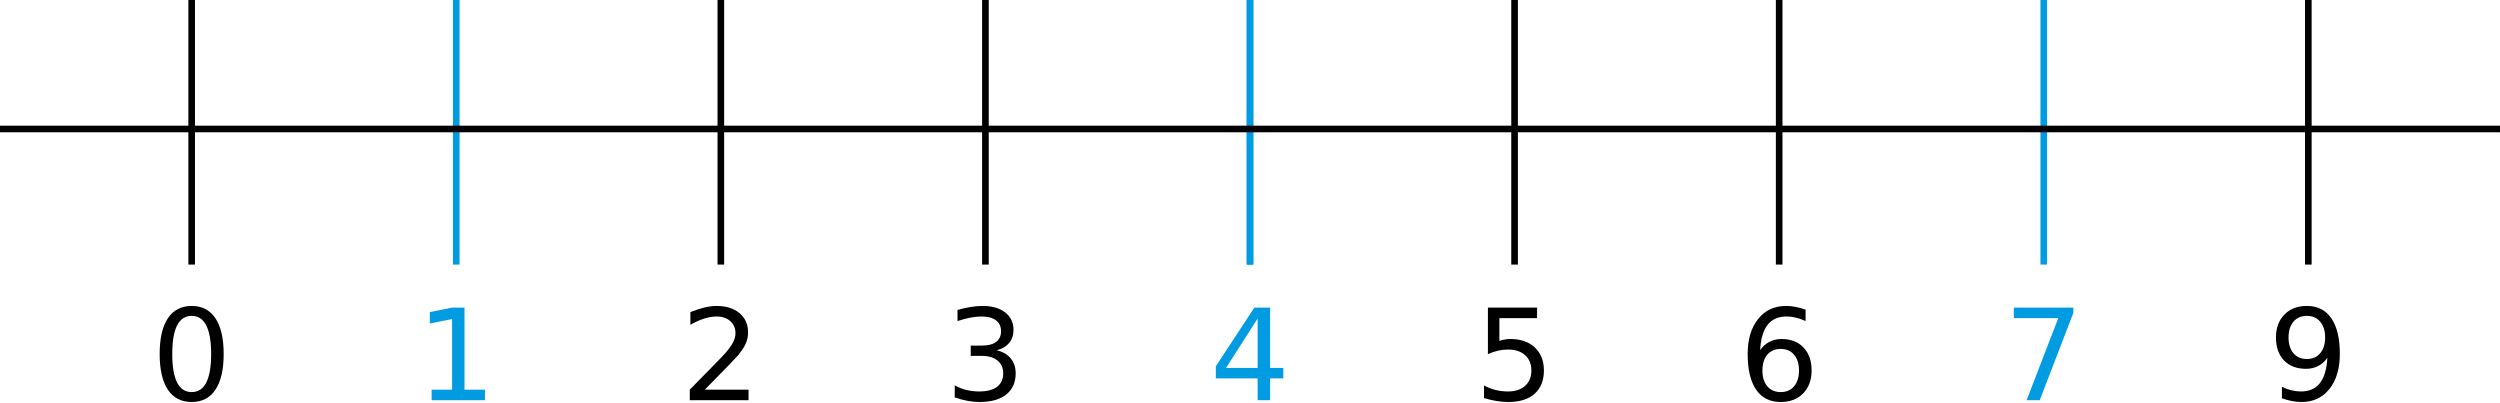
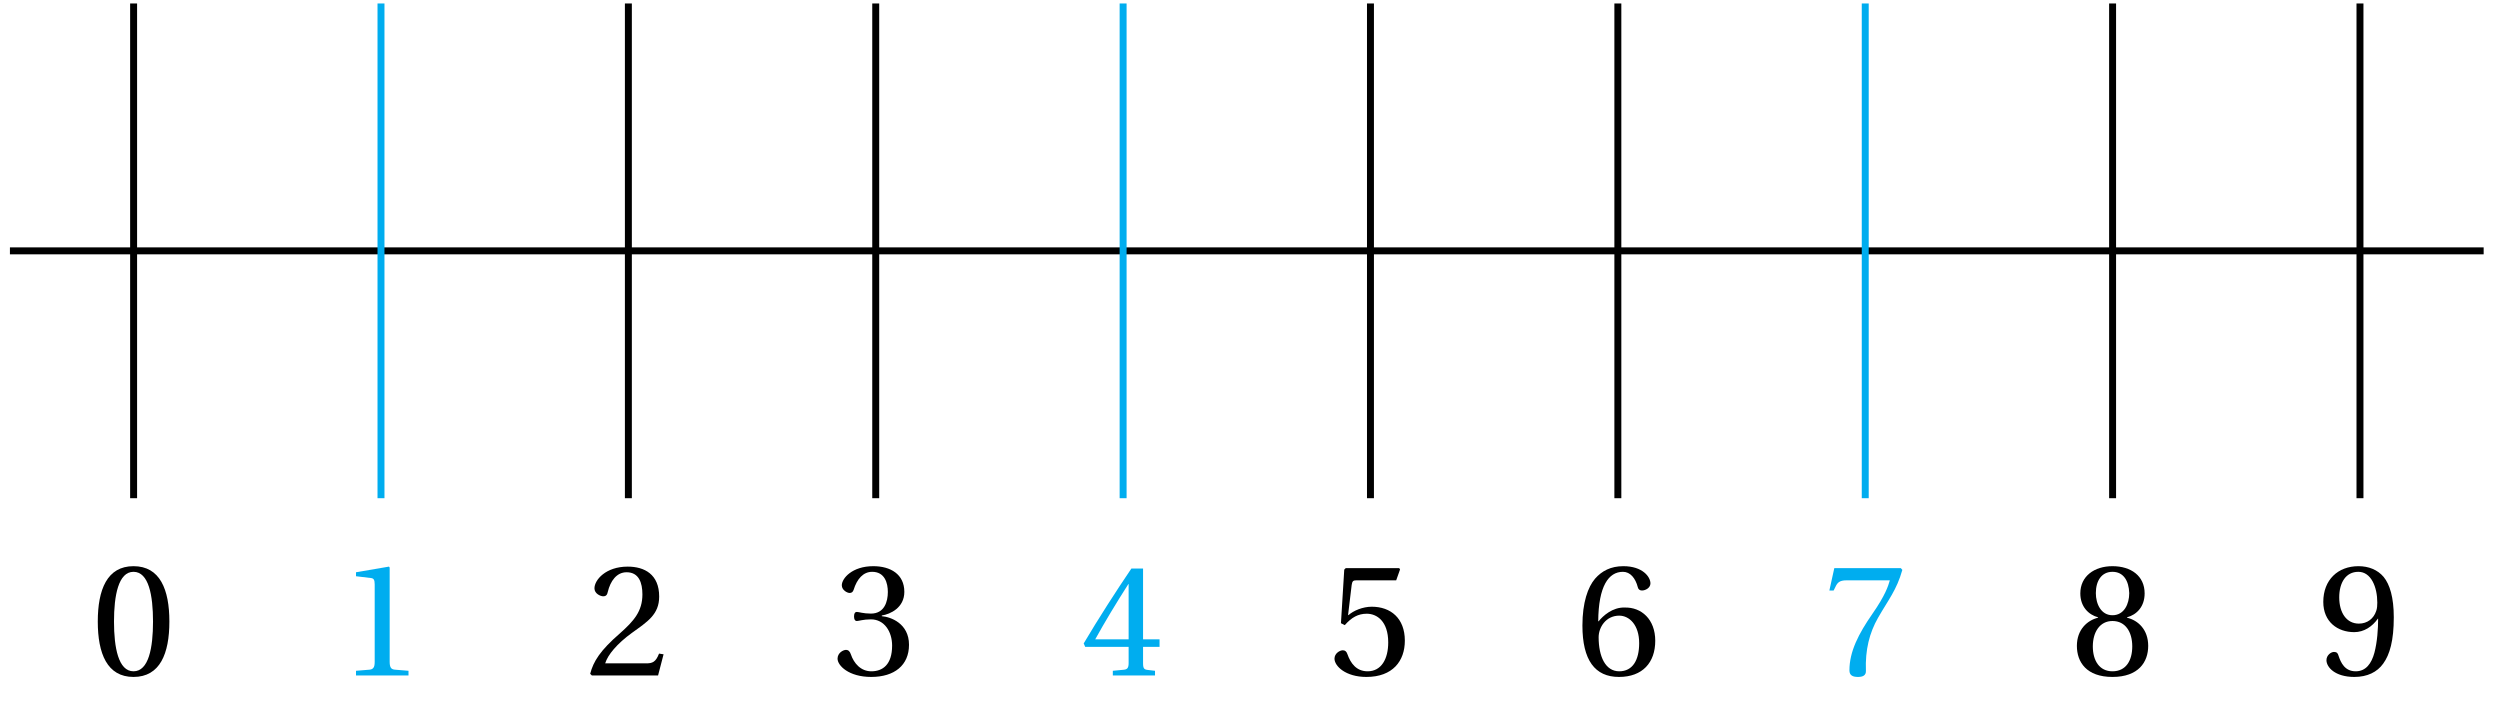
- <svg xmlns="http://www.w3.org/2000/svg" width="3779.528" height="607.754" viewBox="0 0 1000 160.802">
-   <path fill="#019be1" d="M498.677 0h2.646v105.832h-2.646z" />
-   <path fill="#019be1" d="M498.677 0h2.646v105.832h-2.646z" />
-   <path d="M604.51 0h2.646v105.832h-2.646zM710.344 0h2.646v105.832h-2.646z" />
-   <path fill="#019be1" d="M816.177 0h2.646v105.832h-2.646z" />
-   <path d="M922.01 0h2.646v105.832h-2.646zM75.344 0h2.646v105.832h-2.646z" />
-   <path fill="#019be1" d="M181.177 0h2.646v105.832h-2.646z" />
-   <path d="M287.01 0h2.646v105.832h-2.646z" />
-   <path d="M0 50.27h1000v2.646H0z" />
-   <path d="M392.844 0h2.646v105.832h-2.646z" />
-   <path d="M76.667 126.347q-3.87 0-5.83 3.82-1.934 3.795-1.934 11.435 0 7.615 1.935 11.435 1.96 3.795 5.829 3.795 3.894 0 5.829-3.795 1.96-3.82 1.96-11.435 0-7.64-1.96-11.435-1.935-3.82-5.83-3.82zm0-3.969q6.226 0 9.5 4.937 3.299 4.91 3.299 14.287 0 9.351-3.3 14.288-3.273 4.91-9.5 4.91-6.225 0-9.524-4.91-3.274-4.937-3.274-14.288 0-9.376 3.274-14.287 3.299-4.937 9.525-4.937z" aria-label="0" style="font-size:50.8px;stroke-width:.265" font-weight="400" font-size="50.8" font-family="sans-serif" letter-spacing="0" word-spacing="0" stroke-width=".265" />
-   <path d="M172.653 155.865h8.185v-28.253l-8.905 1.786v-4.564l8.856-1.786h5.01v32.817h8.186v4.217h-21.332z" aria-label="1" style="font-size:50.8px;fill:#019be1;fill-opacity:1;stroke-width:.265" font-weight="400" font-size="50.8" font-family="sans-serif" letter-spacing="0" word-spacing="0" fill="#019be1" stroke-width=".265" />
-   <path d="M281.934 155.865h17.487v4.217h-23.515v-4.217q2.853-2.952 7.764-7.913 4.936-4.986 6.201-6.424 2.406-2.704 3.349-4.564.967-1.886.967-3.696 0-2.952-2.083-4.812-2.059-1.86-5.383-1.86-2.356 0-4.986.818-2.604.818-5.58 2.48v-5.06q3.026-1.215 5.655-1.835 2.63-.62 4.812-.62 5.755 0 9.178 2.877 3.423 2.877 3.423 7.69 0 2.281-.868 4.34-.844 2.034-3.101 4.812-.62.72-3.944 4.167-3.324 3.423-9.376 9.6z" aria-label="2" style="font-size:50.8px;stroke-width:.265" font-weight="400" font-size="50.8" font-family="sans-serif" letter-spacing="0" word-spacing="0" stroke-width=".265" />
-   <path d="M398.632 140.114q3.596.769 5.605 3.2 2.034 2.43 2.034 6.002 0 5.482-3.77 8.484-3.77 3-10.716 3-2.331 0-4.812-.47-2.455-.447-5.085-1.365v-4.837q2.084 1.216 4.564 1.836 2.48.62 5.185.62 4.713 0 7.168-1.86 2.48-1.86 2.48-5.408 0-3.274-2.306-5.11-2.282-1.86-6.375-1.86h-4.316v-4.117h4.514q3.696 0 5.656-1.464 1.96-1.488 1.96-4.266 0-2.853-2.034-4.366-2.01-1.538-5.78-1.538-2.059 0-4.415.447-2.357.446-5.184 1.389v-4.465q2.852-.794 5.333-1.19 2.505-.398 4.713-.398 5.705 0 9.028 2.605 3.324 2.58 3.324 6.995 0 3.076-1.76 5.209-1.762 2.108-5.011 2.927z" aria-label="3" style="font-size:50.8px;stroke-width:.265" font-weight="400" font-size="50.8" font-family="sans-serif" letter-spacing="0" word-spacing="0" stroke-width=".265" />
-   <path d="M503.051 127.414l-12.65 19.77h12.65zm-1.315-4.366h6.3v24.135h5.284v4.167h-5.283v8.732h-4.986v-8.732h-16.718v-4.837z" aria-label="4" style="font-size:50.8px;fill:#019be1;fill-opacity:1;stroke-width:.265" font-weight="400" font-size="50.8" font-family="sans-serif" letter-spacing="0" word-spacing="0" fill="#019be1" stroke-width=".265" />
-   <path d="M595.167 123.048h19.67v4.217h-15.08v9.079q1.09-.373 2.182-.546 1.091-.199 2.183-.199 6.201 0 9.823 3.399 3.621 3.398 3.621 9.202 0 5.978-3.72 9.302-3.721 3.299-10.493 3.299-2.332 0-4.763-.397-2.406-.397-4.985-1.19v-5.036q2.232 1.215 4.613 1.81 2.382.596 5.036.596 4.29 0 6.796-2.257 2.505-2.257 2.505-6.127 0-3.87-2.505-6.127-2.505-2.257-6.796-2.257-2.01 0-4.019.447-1.984.446-4.068 1.389z" aria-label="5" style="font-size:50.8px;stroke-width:.265" font-weight="400" font-size="50.8" font-family="sans-serif" letter-spacing="0" word-spacing="0" stroke-width=".265" />
-   <path d="M712.287 139.568q-3.374 0-5.358 2.307-1.96 2.307-1.96 6.325 0 3.994 1.96 6.325 1.984 2.307 5.358 2.307 3.373 0 5.333-2.307 1.984-2.331 1.984-6.325 0-4.018-1.984-6.325-1.96-2.307-5.333-2.307zm9.947-15.701v4.564q-1.886-.893-3.82-1.364-1.91-.472-3.796-.472-4.96 0-7.59 3.349-2.604 3.349-2.976 10.12 1.463-2.158 3.67-3.299 2.208-1.166 4.862-1.166 5.582 0 8.806 3.399 3.25 3.373 3.25 9.202 0 5.705-3.374 9.153-3.373 3.448-8.98 3.448-6.424 0-9.822-4.911-3.398-4.937-3.398-14.288 0-8.78 4.167-13.99 4.167-5.234 11.187-5.234 1.885 0 3.795.373 1.935.372 4.019 1.116z" aria-label="6" style="font-size:50.8px;stroke-width:.265" font-weight="400" font-size="50.8" font-family="sans-serif" letter-spacing="0" word-spacing="0" stroke-width=".265" />
-   <path d="M805.52 123.048h23.812v2.133l-13.444 34.9h-5.234l12.65-32.816H805.52z" aria-label="7" style="font-size:50.8px;fill:#019be1;fill-opacity:1;stroke-width:.265" font-weight="400" font-size="50.8" font-family="sans-serif" letter-spacing="0" word-spacing="0" fill="#019be1" stroke-width=".265" />
-   <path d="M912.767 159.313v-4.564q1.885.893 3.82 1.364 1.934.471 3.795.471 4.96 0 7.565-3.324 2.63-3.348 3.001-10.145-1.438 2.133-3.646 3.274-2.207 1.141-4.886 1.141-5.557 0-8.806-3.348-3.225-3.374-3.225-9.203 0-5.705 3.374-9.153 3.373-3.448 8.98-3.448 6.423 0 9.797 4.937 3.398 4.91 3.398 14.287 0 8.756-4.167 13.99-4.142 5.209-11.162 5.209-1.885 0-3.82-.372-1.935-.372-4.018-1.116zm9.971-15.702q3.374 0 5.333-2.307 1.984-2.306 1.984-6.325 0-3.993-1.984-6.3-1.96-2.332-5.333-2.332t-5.358 2.332q-1.96 2.307-1.96 6.3 0 4.019 1.96 6.325 1.985 2.307 5.358 2.307z" aria-label="9" style="font-size:50.8px;stroke-width:.265" font-weight="400" font-size="50.8" font-family="sans-serif" letter-spacing="0" word-spacing="0" stroke-width=".265" />
+ <svg xmlns="http://www.w3.org/2000/svg" xmlns:xlink="http://www.w3.org/1999/xlink" width="284.261pt" height="80.373pt" viewBox="0 0 284.261 80.373" version="1.2">
+   <defs>
+     <g>
+       <symbol overflow="visible" id="glyph0-0">
+         <path style="stroke:none;" d="" />
+       </symbol>
+       <symbol overflow="visible" id="glyph0-1">
+         <path style="stroke:none;" d="M 4.812 -11.734 C 6.547 -11.734 7.031 -9.047 7.031 -6.078 C 7.031 -3.109 6.547 -0.422 4.812 -0.422 C 3.094 -0.422 2.594 -3.109 2.594 -6.078 C 2.594 -9.047 3.094 -11.734 4.812 -11.734 Z M 4.812 -12.375 C 1.812 -12.375 0.75 -9.719 0.75 -6.078 C 0.75 -2.438 1.812 0.219 4.812 0.219 C 7.828 0.219 8.891 -2.438 8.891 -6.078 C 8.891 -9.719 7.828 -12.375 4.812 -12.375 Z M 4.812 -12.375 " />
+       </symbol>
+       <symbol overflow="visible" id="glyph0-2">
+         <path style="stroke:none;" d="M 7.953 0 L 7.953 -0.531 L 6.422 -0.656 C 6.031 -0.688 5.812 -0.844 5.812 -1.547 L 5.812 -12.266 L 5.734 -12.375 L 1.984 -11.734 L 1.984 -11.281 L 3.672 -11.078 C 3.984 -11.047 4.109 -10.891 4.109 -10.359 L 4.109 -1.547 C 4.109 -1.203 4.062 -0.984 3.953 -0.859 C 3.859 -0.734 3.703 -0.672 3.516 -0.656 L 1.984 -0.531 L 1.984 0 Z M 7.953 0 " />
+       </symbol>
+       <symbol overflow="visible" id="glyph0-3">
+         <path style="stroke:none;" d="M 8.828 -2.406 L 8.312 -2.484 C 7.938 -1.516 7.562 -1.375 6.844 -1.375 L 2.188 -1.375 C 2.469 -2.328 3.547 -3.625 5.234 -4.844 C 6.984 -6.109 8.328 -6.922 8.328 -8.969 C 8.328 -11.5 6.656 -12.375 4.75 -12.375 C 2.25 -12.375 0.969 -10.859 0.969 -9.906 C 0.969 -9.297 1.656 -9 1.969 -9 C 2.297 -9 2.422 -9.188 2.484 -9.5 C 2.781 -10.734 3.484 -11.734 4.625 -11.734 C 6.016 -11.734 6.422 -10.547 6.422 -9.219 C 6.422 -7.281 5.438 -6.188 3.859 -4.781 C 1.625 -2.844 0.844 -1.594 0.484 -0.188 L 0.672 0 L 8.203 0 Z M 8.828 -2.406 " />
+       </symbol>
+       <symbol overflow="visible" id="glyph0-4">
+         <path style="stroke:none;" d="M 2.359 -6.656 C 2.359 -6.344 2.453 -6.141 2.688 -6.141 C 2.906 -6.141 3.406 -6.328 4.281 -6.328 C 5.812 -6.328 6.688 -4.922 6.688 -3.344 C 6.688 -1.188 5.625 -0.422 4.328 -0.422 C 3.125 -0.422 2.344 -1.328 2 -2.344 C 1.891 -2.688 1.703 -2.859 1.453 -2.859 C 1.125 -2.859 0.484 -2.516 0.484 -1.859 C 0.484 -1.078 1.75 0.219 4.312 0.219 C 6.953 0.219 8.609 -1.109 8.609 -3.438 C 8.609 -5.875 6.516 -6.609 5.516 -6.688 L 5.516 -6.766 C 6.5 -6.922 8.078 -7.656 8.078 -9.453 C 8.078 -11.469 6.5 -12.375 4.547 -12.375 C 2.141 -12.375 0.969 -10.984 0.969 -10.203 C 0.969 -9.641 1.594 -9.328 1.859 -9.328 C 2.094 -9.328 2.234 -9.453 2.312 -9.688 C 2.703 -10.938 3.406 -11.734 4.422 -11.734 C 5.859 -11.734 6.203 -10.453 6.203 -9.438 C 6.203 -8.344 5.812 -6.984 4.281 -6.984 C 3.406 -6.984 2.906 -7.172 2.688 -7.172 C 2.453 -7.172 2.359 -6.984 2.359 -6.656 Z M 2.359 -6.656 " />
+       </symbol>
+       <symbol overflow="visible" id="glyph0-5">
+         <path style="stroke:none;" d="M 5.453 -3.25 L 5.453 -1.406 C 5.453 -0.781 5.25 -0.672 4.812 -0.641 L 3.656 -0.531 L 3.656 0 L 8.453 0 L 8.453 -0.531 L 7.641 -0.625 C 7.219 -0.672 7.094 -0.781 7.094 -1.406 L 7.094 -3.25 L 8.969 -3.25 L 8.969 -4.109 L 7.094 -4.109 L 7.094 -12.156 L 5.766 -12.156 C 4.062 -9.641 2.016 -6.469 0.344 -3.641 L 0.516 -3.25 Z M 1.656 -4.109 C 2.75 -6.094 4.016 -8.188 5.422 -10.391 L 5.453 -10.391 L 5.453 -4.109 Z M 1.656 -4.109 " />
+       </symbol>
+       <symbol overflow="visible" id="glyph0-6">
+         <path style="stroke:none;" d="M 7.75 -10.766 L 8.188 -12 L 8.094 -12.156 L 2.016 -12.156 L 1.844 -11.984 L 1.469 -5.891 L 1.906 -5.672 C 2.672 -6.547 3.422 -6.969 4.406 -6.969 C 5.562 -6.969 6.844 -6.109 6.844 -3.703 C 6.844 -1.844 6.078 -0.422 4.5 -0.422 C 3.219 -0.422 2.562 -1.344 2.203 -2.375 C 2.109 -2.656 1.953 -2.812 1.688 -2.812 C 1.328 -2.812 0.734 -2.453 0.734 -1.859 C 0.734 -1.016 2 0.219 4.359 0.219 C 7.359 0.219 8.734 -1.594 8.734 -3.906 C 8.734 -6.453 7.125 -7.766 4.969 -7.766 C 3.969 -7.766 2.891 -7.328 2.312 -6.797 L 2.281 -6.844 L 2.688 -10.234 C 2.75 -10.688 2.875 -10.766 3.219 -10.766 Z M 7.75 -10.766 " />
+       </symbol>
+       <symbol overflow="visible" id="glyph0-7">
+         <path style="stroke:none;" d="M 4.953 0.219 C 7.641 0.219 9.078 -1.422 9.078 -3.891 C 9.078 -6.344 7.5 -7.719 5.609 -7.672 C 4.219 -7.719 3.125 -6.719 2.641 -6.109 L 2.594 -6.109 C 2.625 -10.109 3.766 -11.734 5.406 -11.734 C 6.234 -11.734 6.828 -11.016 7.094 -9.984 C 7.141 -9.766 7.297 -9.609 7.562 -9.609 C 7.969 -9.609 8.531 -9.906 8.531 -10.422 C 8.531 -11.156 7.641 -12.375 5.453 -12.375 C 4.016 -12.375 3 -11.828 2.234 -10.953 C 1.422 -10 0.797 -8.25 0.797 -5.625 C 0.797 -1.688 2.219 0.219 4.953 0.219 Z M 4.984 -6.75 C 6.125 -6.75 7.25 -5.703 7.25 -3.625 C 7.25 -1.703 6.516 -0.422 4.984 -0.422 C 3.406 -0.422 2.641 -2.109 2.641 -4.297 C 2.641 -5.406 3.453 -6.75 4.984 -6.75 Z M 4.984 -6.75 " />
+       </symbol>
+       <symbol overflow="visible" id="glyph0-8">
+         <path style="stroke:none;" d="M 1.312 -12.156 L 0.75 -9.609 L 1.234 -9.609 L 1.422 -9.984 C 1.656 -10.5 1.891 -10.766 2.703 -10.766 L 7.625 -10.766 C 7.438 -10.109 7.109 -9.062 5.641 -6.953 C 4.078 -4.703 3.031 -2.672 3.031 -0.531 C 3.031 0.078 3.453 0.219 4.016 0.219 C 4.547 0.219 4.922 0.047 4.906 -0.469 C 4.812 -2.875 5.312 -4.797 6.281 -6.5 C 7.438 -8.531 8.406 -9.656 9.047 -11.953 L 8.875 -12.156 Z M 1.312 -12.156 " />
+       </symbol>
+       <symbol overflow="visible" id="glyph0-9">
+         <path style="stroke:none;" d="M 4.812 -6.141 C 6.281 -6.141 7.062 -4.906 7.062 -3.25 C 7.062 -1.656 6.359 -0.422 4.812 -0.422 C 3.312 -0.422 2.578 -1.656 2.578 -3.25 C 2.578 -4.906 3.391 -6.141 4.812 -6.141 Z M 4.812 0.219 C 7.766 0.219 8.875 -1.469 8.875 -3.312 C 8.875 -5.172 7.719 -6.219 6.469 -6.516 L 6.469 -6.562 C 7.578 -6.859 8.469 -7.781 8.469 -9.281 C 8.469 -11.266 6.922 -12.375 4.812 -12.375 C 2.75 -12.375 1.156 -11.234 1.156 -9.281 C 1.156 -7.781 2.078 -6.859 3.172 -6.562 L 3.172 -6.516 C 1.953 -6.219 0.766 -5.172 0.766 -3.312 C 0.766 -1.469 1.859 0.219 4.812 0.219 Z M 4.812 -6.797 C 3.516 -6.797 2.922 -8.078 2.922 -9.312 C 2.922 -10.719 3.578 -11.734 4.812 -11.734 C 6.062 -11.734 6.672 -10.719 6.719 -9.312 C 6.719 -8.078 6.141 -6.797 4.812 -6.797 Z M 4.812 -6.797 " />
+       </symbol>
+       <symbol overflow="visible" id="glyph0-10">
+         <path style="stroke:none;" d="M 4.172 -4.875 C 5.297 -4.875 6.234 -5.516 6.859 -6.406 L 6.891 -6.406 C 6.891 -5.25 6.797 -3.781 6.469 -2.531 C 6.141 -1.328 5.516 -0.422 4.344 -0.422 C 3.109 -0.422 2.656 -1.375 2.375 -2.234 C 2.312 -2.469 2.188 -2.625 1.875 -2.625 C 1.531 -2.625 1.016 -2.25 1.016 -1.688 C 1.016 -0.891 1.984 0.219 4.188 0.219 C 5.656 0.219 6.781 -0.328 7.469 -1.297 C 8.219 -2.328 8.672 -3.922 8.672 -6.562 C 8.672 -8.828 8.219 -10.297 7.516 -11.156 C 6.828 -11.969 5.812 -12.375 4.656 -12.375 C 2.328 -12.375 0.656 -10.828 0.656 -8.312 C 0.656 -6.031 2.297 -4.875 4.172 -4.875 Z M 4.703 -5.844 C 3.297 -5.844 2.469 -7.078 2.469 -8.828 C 2.469 -10.5 3.219 -11.734 4.641 -11.734 C 6.094 -11.734 6.797 -10 6.797 -8.234 C 6.797 -7.938 6.781 -7.562 6.672 -7.281 C 6.391 -6.422 5.672 -5.844 4.703 -5.844 Z M 4.703 -5.844 " />
+       </symbol>
+     </g>
+     <clipPath id="clip1">
+       <path d="M 0.734 28 L 282.793 28 L 282.793 29 L 0.734 29 Z M 0.734 28 " />
+     </clipPath>
+   </defs>
+   <g id="surface1">
+     <g clip-path="url(#clip1)" clip-rule="nonzero">
+       <path style="fill:none;stroke-width:0.797;stroke-linecap:butt;stroke-linejoin:miter;stroke:rgb(0%,0%,0%);stroke-opacity:1;stroke-miterlimit:10;" d="M -14.174 -0.002 L 269.294 -0.002 " transform="matrix(0.992259,0,0,-0.992259,15.19276,28.5215)" />
+     </g>
+     <path style="fill:none;stroke-width:0.797;stroke-linecap:butt;stroke-linejoin:miter;stroke:rgb(0%,0%,0%);stroke-opacity:1;stroke-miterlimit:10;" d="M -0.001 -28.346 L -0.001 28.346 " transform="matrix(0.992259,0,0,-0.992259,15.19276,28.5215)" />
+     <g style="fill:rgb(0%,0%,0%);fill-opacity:1;">
+       <use xlink:href="#glyph0-1" x="10.368" y="76.752" />
+     </g>
+     <path style="fill:none;stroke-width:0.797;stroke-linecap:butt;stroke-linejoin:miter;stroke:rgb(0%,67.839%,93.729%);stroke-opacity:1;stroke-miterlimit:10;" d="M 28.347 -28.346 L 28.347 28.346 " transform="matrix(0.992259,0,0,-0.992259,15.19276,28.5215)" />
+     <g style="fill:rgb(0%,67.839%,93.729%);fill-opacity:1;">
+       <use xlink:href="#glyph0-2" x="38.495" y="76.802" />
+     </g>
+     <path style="fill:none;stroke-width:0.797;stroke-linecap:butt;stroke-linejoin:miter;stroke:rgb(0%,0%,0%);stroke-opacity:1;stroke-miterlimit:10;" d="M 56.695 -28.346 L 56.695 28.346 " transform="matrix(0.992259,0,0,-0.992259,15.19276,28.5215)" />
+     <g style="fill:rgb(0%,0%,0%);fill-opacity:1;">
+       <use xlink:href="#glyph0-3" x="66.623" y="76.802" />
+     </g>
+     <path style="fill:none;stroke-width:0.797;stroke-linecap:butt;stroke-linejoin:miter;stroke:rgb(0%,0%,0%);stroke-opacity:1;stroke-miterlimit:10;" d="M 85.04 -28.346 L 85.04 28.346 " transform="matrix(0.992259,0,0,-0.992259,15.19276,28.5215)" />
+     <g style="fill:rgb(0%,0%,0%);fill-opacity:1;">
+       <use xlink:href="#glyph0-4" x="94.749" y="76.752" />
+     </g>
+     <path style="fill:none;stroke-width:0.797;stroke-linecap:butt;stroke-linejoin:miter;stroke:rgb(0%,67.839%,93.729%);stroke-opacity:1;stroke-miterlimit:10;" d="M 113.388 -28.346 L 113.388 28.346 " transform="matrix(0.992259,0,0,-0.992259,15.19276,28.5215)" />
+     <g style="fill:rgb(0%,67.839%,93.729%);fill-opacity:1;">
+       <use xlink:href="#glyph0-5" x="122.877" y="76.802" />
+     </g>
+     <path style="fill:none;stroke-width:0.797;stroke-linecap:butt;stroke-linejoin:miter;stroke:rgb(0%,0%,0%);stroke-opacity:1;stroke-miterlimit:10;" d="M 141.732 -28.346 L 141.732 28.346 " transform="matrix(0.992259,0,0,-0.992259,15.19276,28.5215)" />
+     <g style="fill:rgb(0%,0%,0%);fill-opacity:1;">
+       <use xlink:href="#glyph0-6" x="151.003" y="76.752" />
+     </g>
+     <path style="fill:none;stroke-width:0.797;stroke-linecap:butt;stroke-linejoin:miter;stroke:rgb(0%,0%,0%);stroke-opacity:1;stroke-miterlimit:10;" d="M 170.081 -28.346 L 170.081 28.346 " transform="matrix(0.992259,0,0,-0.992259,15.19276,28.5215)" />
+     <g style="fill:rgb(0%,0%,0%);fill-opacity:1;">
+       <use xlink:href="#glyph0-7" x="179.131" y="76.752" />
+     </g>
+     <path style="fill:none;stroke-width:0.797;stroke-linecap:butt;stroke-linejoin:miter;stroke:rgb(0%,67.839%,93.729%);stroke-opacity:1;stroke-miterlimit:10;" d="M 198.429 -28.346 L 198.429 28.346 " transform="matrix(0.992259,0,0,-0.992259,15.19276,28.5215)" />
+     <g style="fill:rgb(0%,67.839%,93.729%);fill-opacity:1;">
+       <use xlink:href="#glyph0-8" x="207.257" y="76.752" />
+     </g>
+     <path style="fill:none;stroke-width:0.797;stroke-linecap:butt;stroke-linejoin:miter;stroke:rgb(0%,0%,0%);stroke-opacity:1;stroke-miterlimit:10;" d="M 226.774 -28.346 L 226.774 28.346 " transform="matrix(0.992259,0,0,-0.992259,15.19276,28.5215)" />
+     <g style="fill:rgb(0%,0%,0%);fill-opacity:1;">
+       <use xlink:href="#glyph0-9" x="235.385" y="76.752" />
+     </g>
+     <path style="fill:none;stroke-width:0.797;stroke-linecap:butt;stroke-linejoin:miter;stroke:rgb(0%,0%,0%);stroke-opacity:1;stroke-miterlimit:10;" d="M 255.122 -28.346 L 255.122 28.346 " transform="matrix(0.992259,0,0,-0.992259,15.19276,28.5215)" />
+     <g style="fill:rgb(0%,0%,0%);fill-opacity:1;">
+       <use xlink:href="#glyph0-10" x="263.512" y="76.752" />
+     </g>
+   </g>
</svg>
